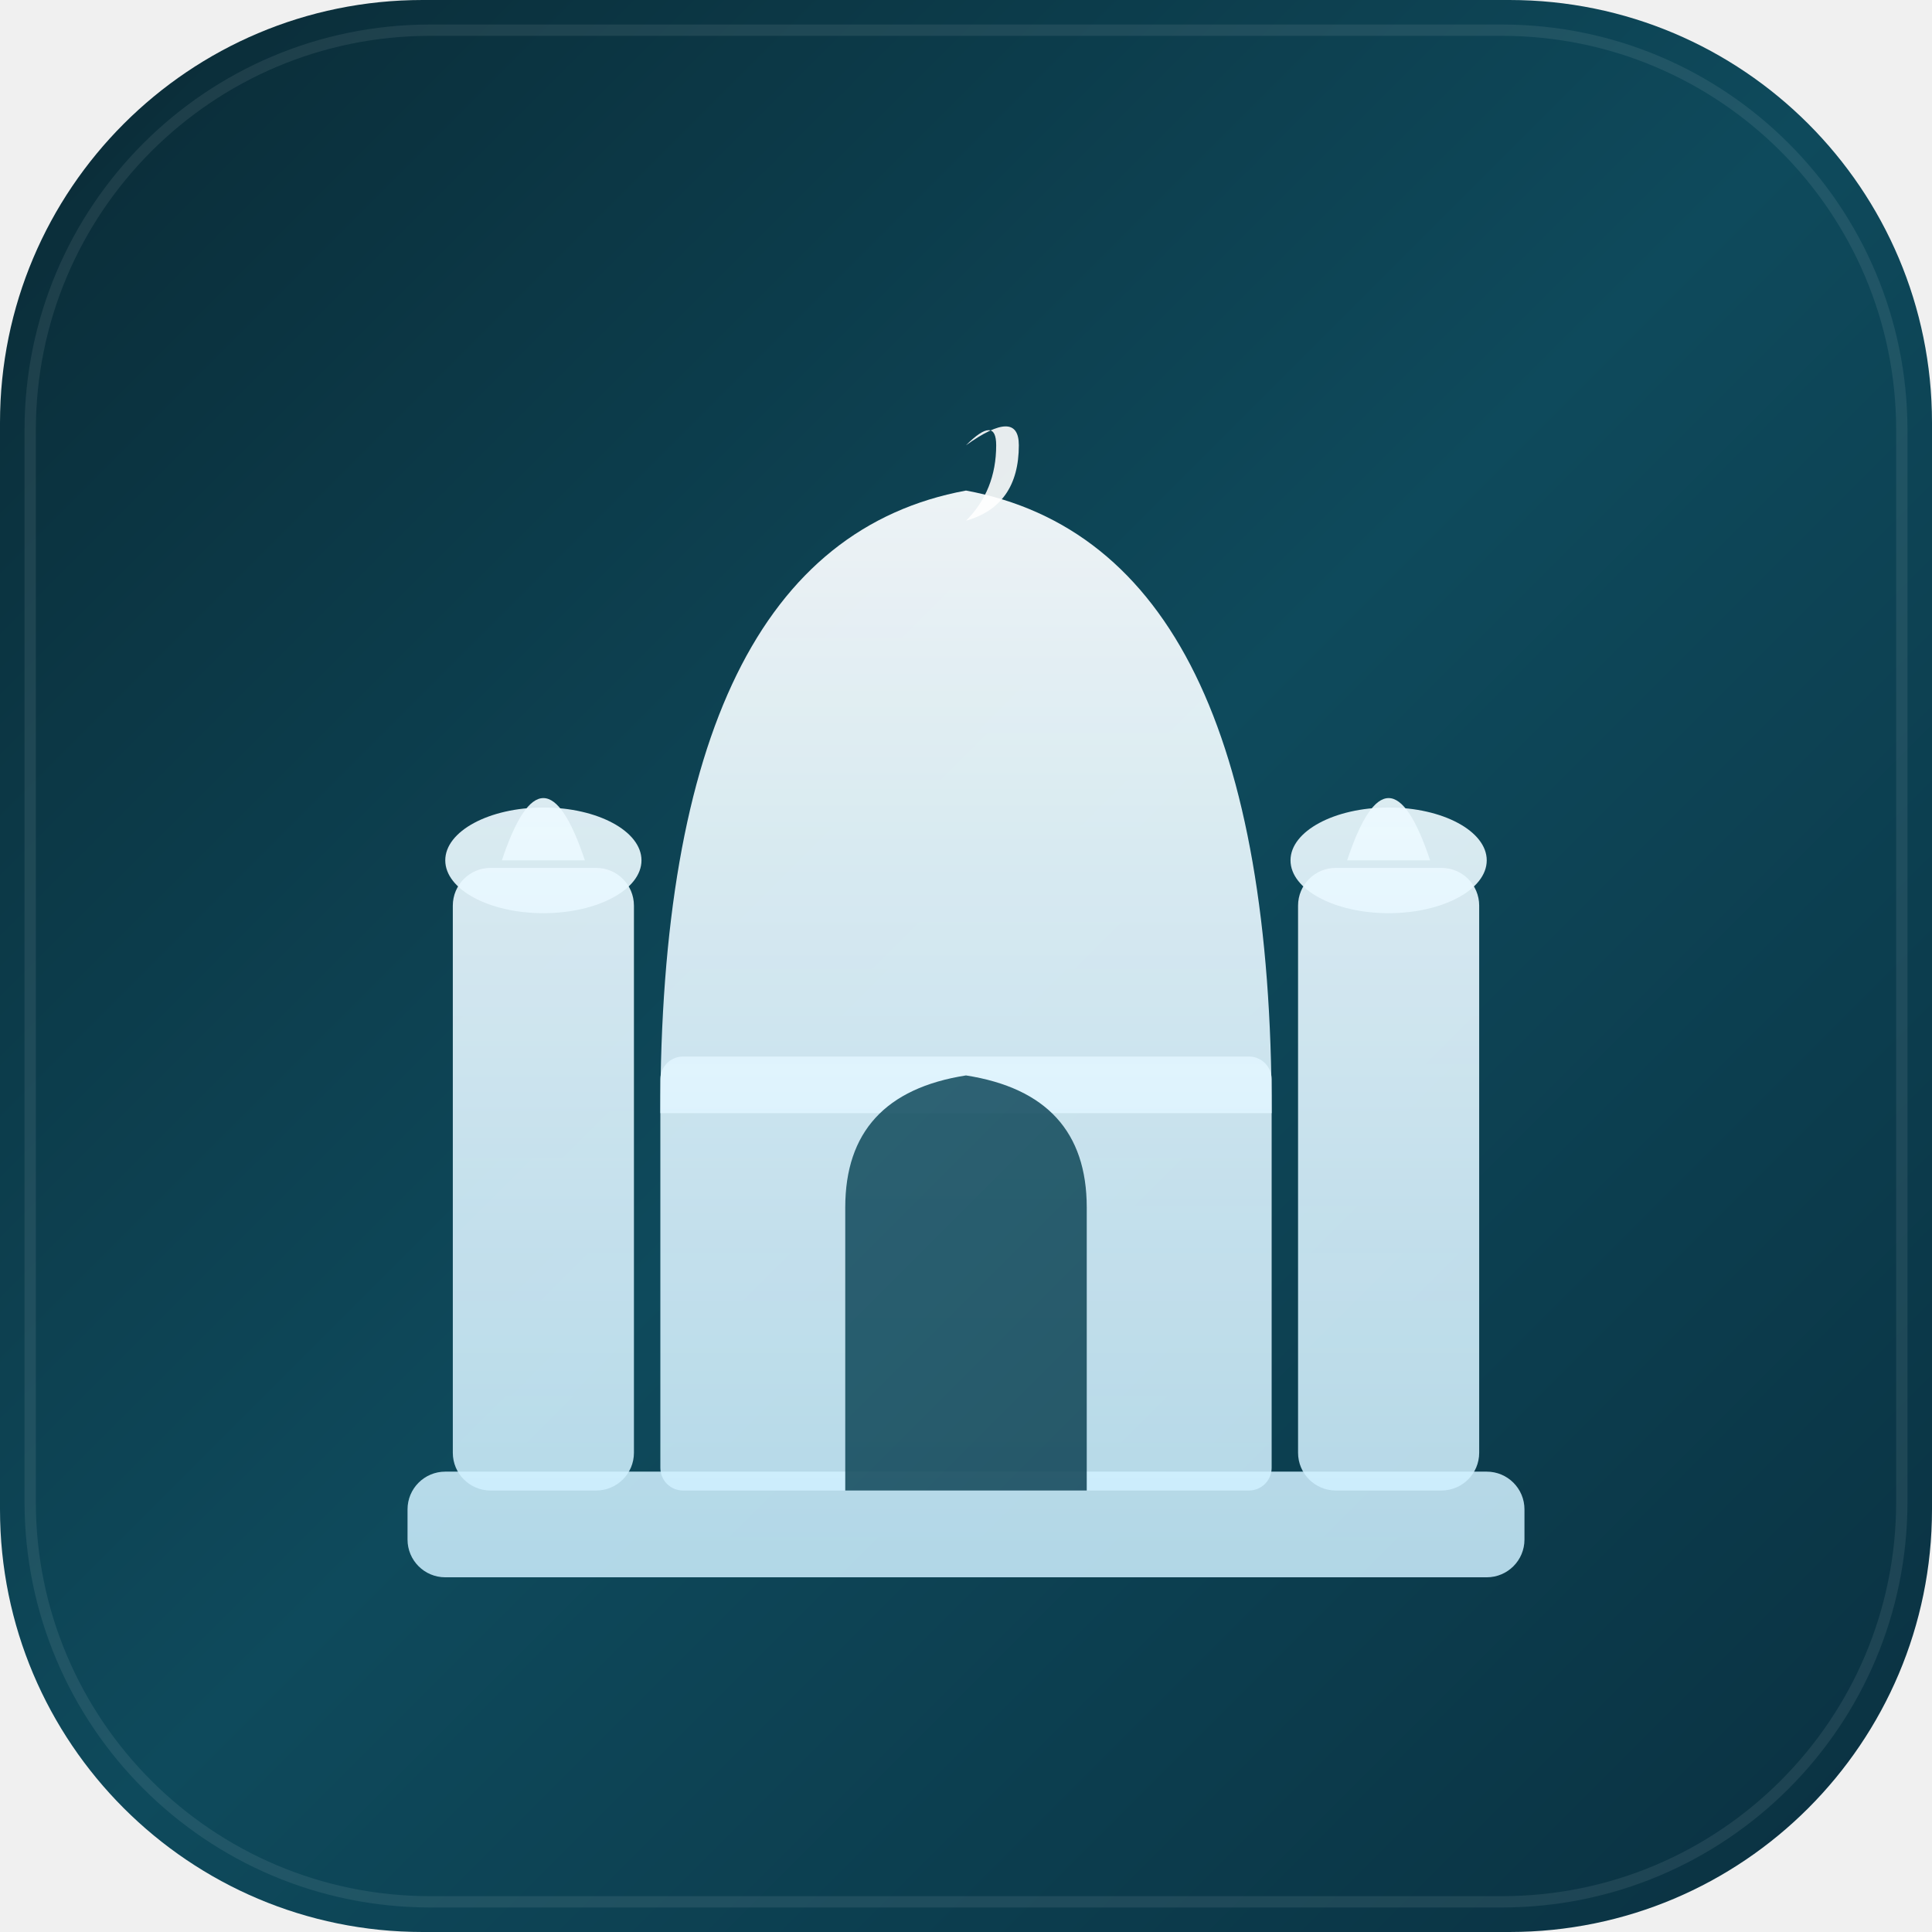
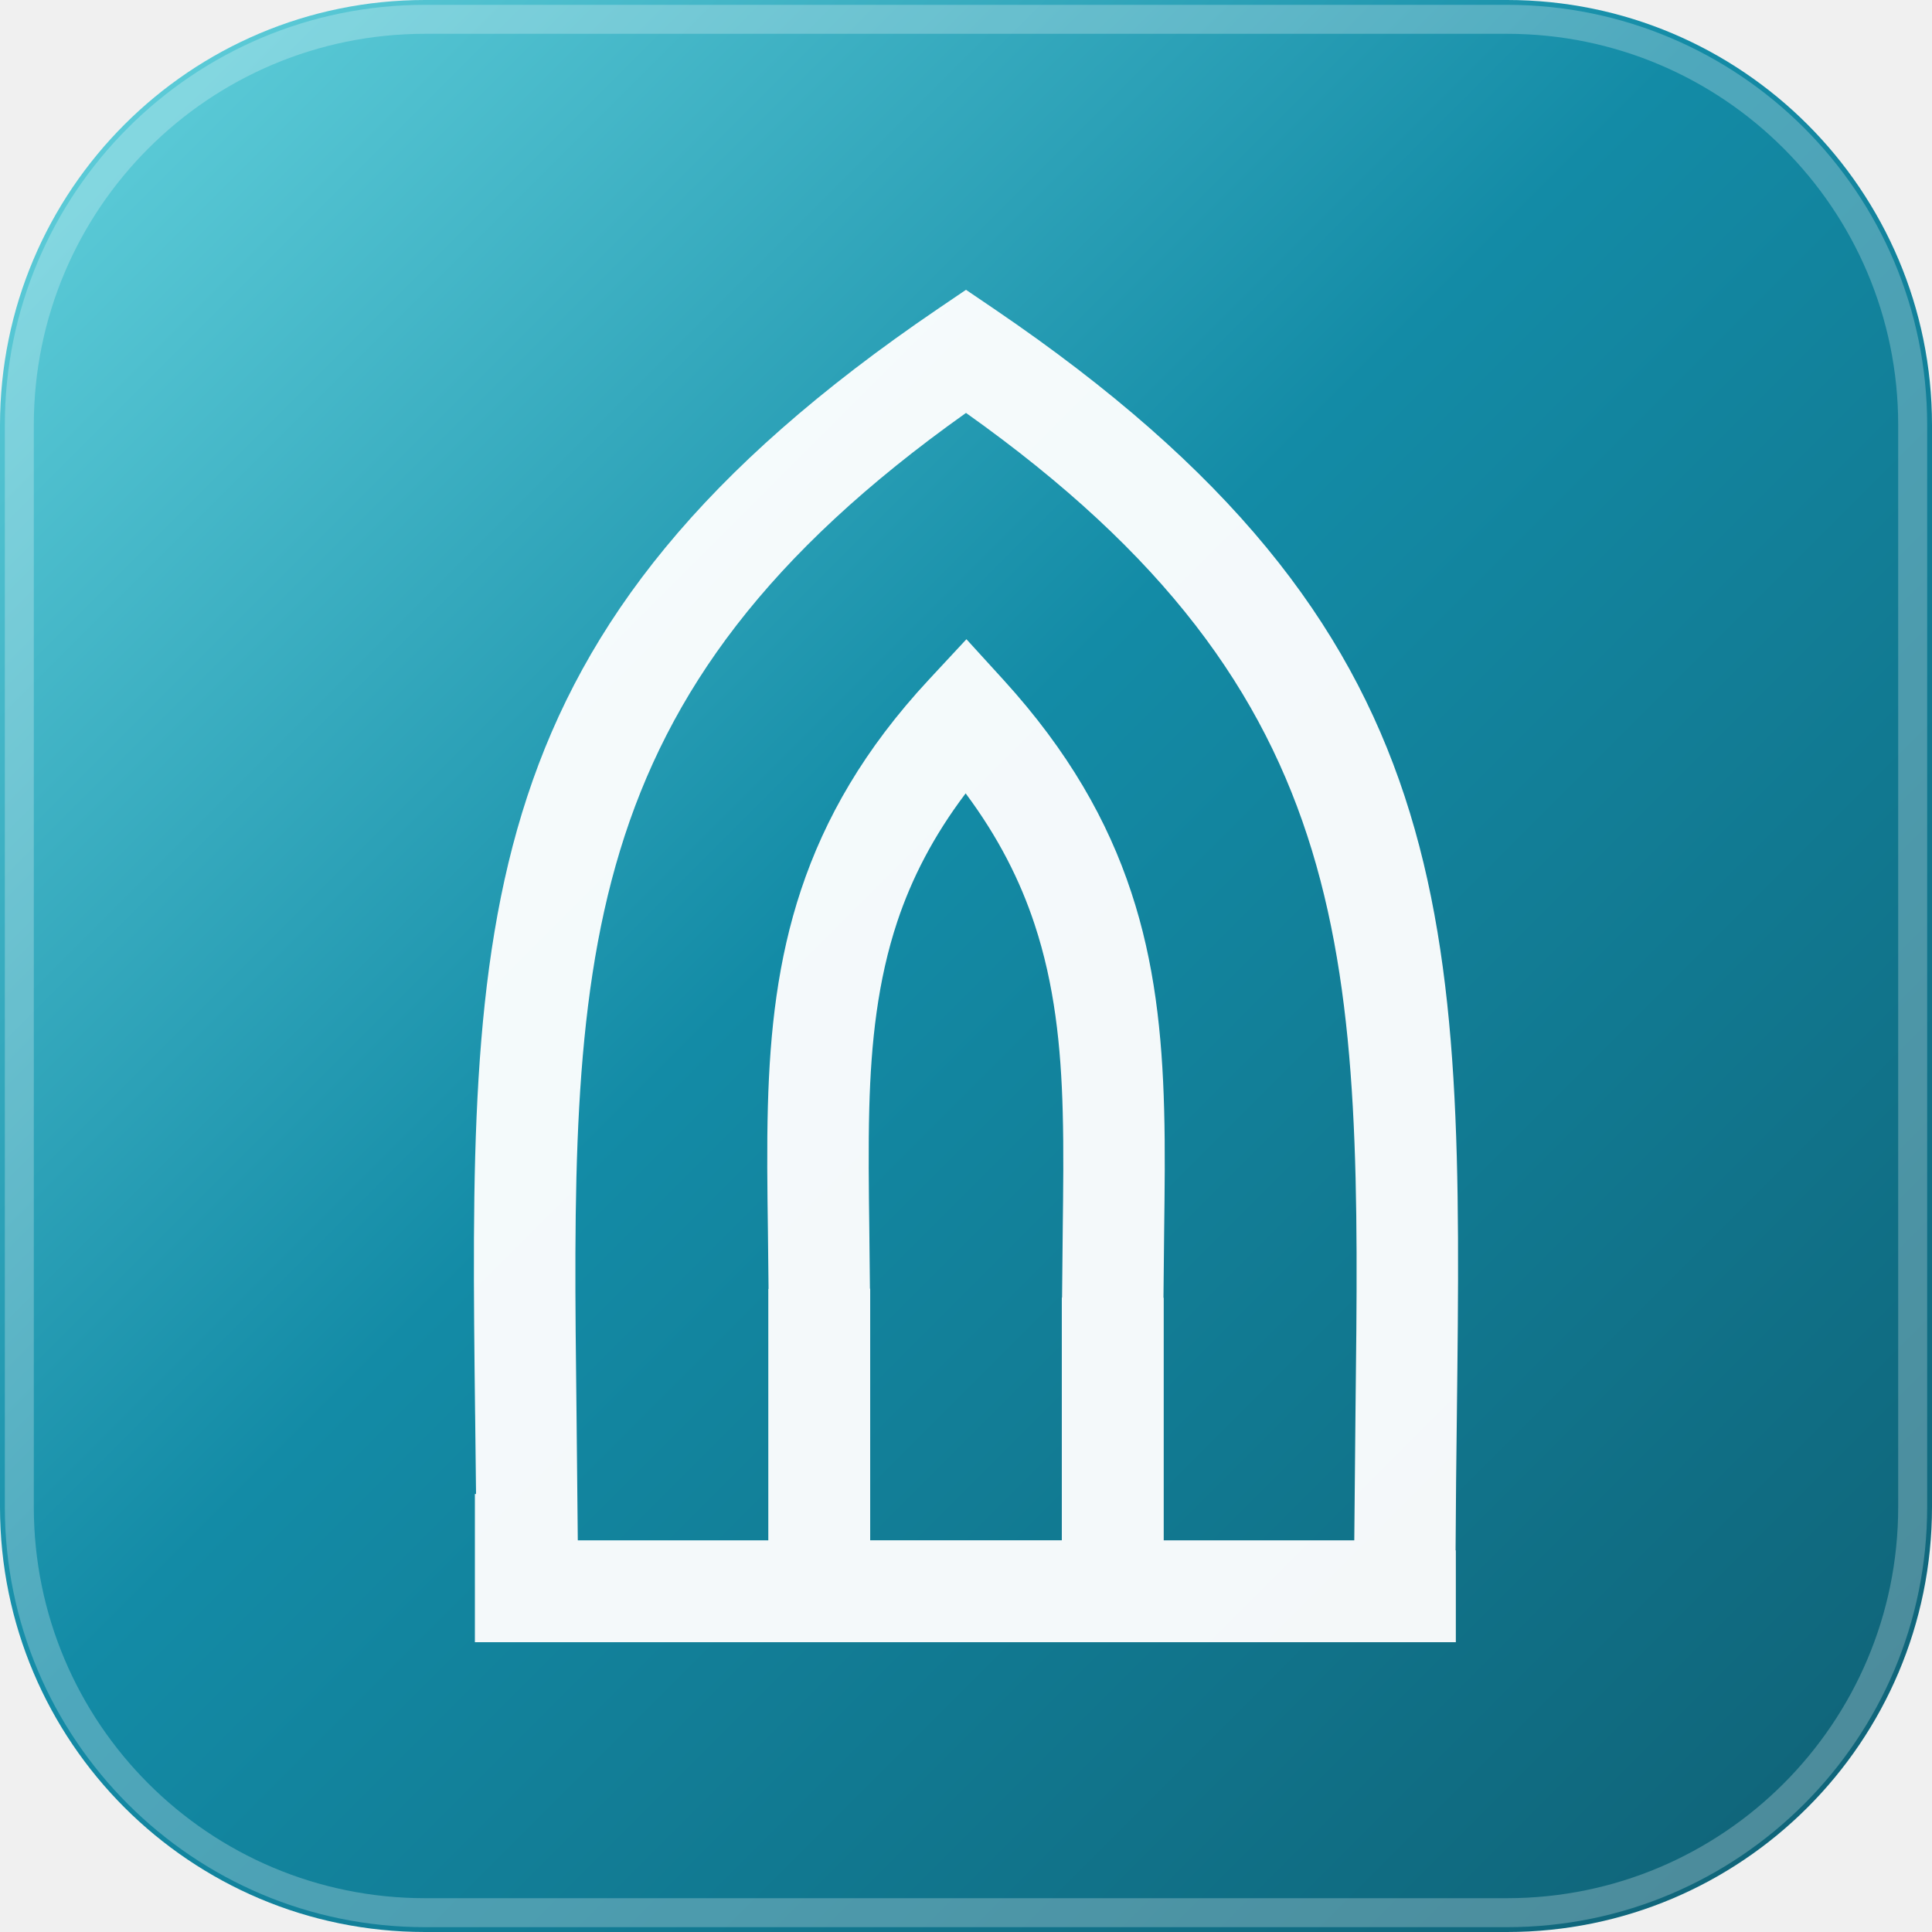
- <svg xmlns="http://www.w3.org/2000/svg" viewBox="0 0 512 512" width="512" height="512" fill="none">
+ <svg xmlns="http://www.w3.org/2000/svg" viewBox="0 0 100 100" fill="none">
  <defs>
-     <linearGradient id="bgGrad" x1="0" y1="0" x2="512" y2="512" gradientUnits="userSpaceOnUse">
-       <stop offset="0%" stop-color="#0A2A35" />
-       <stop offset="50%" stop-color="#0E4A5C" />
-       <stop offset="100%" stop-color="#0A3040" />
-     </linearGradient>
-     <linearGradient id="archGrad" x1="256" y1="100" x2="256" y2="420" gradientUnits="userSpaceOnUse">
-       <stop offset="0%" stop-color="#FFFFFF" stop-opacity="1" />
-       <stop offset="100%" stop-color="#CCEFFF" stop-opacity="0.9" />
+     <linearGradient id="logoBgGrad" x1="0" y1="0" x2="100" y2="100" gradientUnits="userSpaceOnUse">
+       <stop offset="0%" stop-color="#67D5DF" />
+       <stop offset="45%" stop-color="#138BA6" />
+       <stop offset="100%" stop-color="#0F6074" />
    </linearGradient>
  </defs>
-   <rect width="512" height="512" rx="112" fill="url(#bgGrad)" />
-   <rect x="8" y="8" width="496" height="496" rx="106" stroke="rgba(255,255,255,0.08)" stroke-width="3" fill="none" />
-   <rect x="108" y="390" width="296" height="28" rx="10" fill="url(#archGrad)" opacity="0.95" />
-   <rect x="120" y="230" width="48" height="165" rx="10" fill="url(#archGrad)" opacity="0.95" />
-   <ellipse cx="144" cy="228" rx="26" ry="14" fill="url(#archGrad)" opacity="0.95" />
-   <path d="M133 228 Q144 195 155 228" fill="url(#archGrad)" opacity="0.95" />
-   <rect x="344" y="230" width="48" height="165" rx="10" fill="url(#archGrad)" opacity="0.95" />
-   <ellipse cx="368" cy="228" rx="26" ry="14" fill="url(#archGrad)" opacity="0.95" />
-   <path d="M357 228 Q368 195 379 228" fill="url(#archGrad)" opacity="0.95" />
-   <rect x="175" y="280" width="162" height="115" rx="6" fill="url(#archGrad)" opacity="0.95" />
-   <path d="M175 295 Q175 145 256 130 Q337 145 337 295 Z" fill="url(#archGrad)" opacity="0.95" />
-   <path d="M224 395 L224 320 Q224 290 256 285 Q288 290 288 320 L288 395 Z" fill="url(#bgGrad)" opacity="0.85" />
-   <path d="M256 118 Q270 108 270 118 Q270 134 256 138 Q264 130 264 118 Q264 110 256 118Z" fill="white" opacity="0.9" />
+   <rect width="100" height="100" rx="22" fill="url(#logoBgGrad)" />
+   <rect x="1" y="1" width="98" height="98" rx="21" stroke="rgba(255,255,255,0.25)" stroke-width="1.5" />
+   <svg x="22" y="15" width="56" height="70" viewBox="0 0 401.67 551.95">
+     <path fill="#FFFFFF" opacity="0.95" d="M200.69,205.52c-13.21,17.48-22.04,34.79-27.89,52.31-8,24.06-10.73,49.27-11.44,76.27-.42,16.01-.2,32.7.02,50.03v.07l.25,23.39.1.17v102.59h78.21v-98.98l.1-.17.27-27v-.07c.2-16.79.42-32.94,0-48.43v-.07c-.69-26.95-3.39-52.22-11.49-76.69-5.89-17.85-14.78-35.5-28.13-53.42h0ZM200.84,50.25C38.45,165.56,39.72,274.97,41.88,458.5l.52,51.87h77.75v-102.59h.1l-.25-23.15v-.07c-.25-17.8-.47-34.93-.02-51.43.83-30.69,4.03-59.68,13.55-88.3,9.7-29.09,25.78-57.37,52.14-85.72l15.34-16.5,15.17,16.64c26.46,29.07,42.52,57.52,52.12,86.68,9.45,28.55,12.59,57.69,13.4,88.65.44,15.98.22,32.65,0,49.98v.07l-.27,26.76h.1v98.98h77.77l.49-51.85c2.16-183.55,3.44-292.96-158.95-408.27h0ZM.49,458.99C-1.89,257.12-3.29,138.72,189.22,7.88l11.61-7.88,11.61,7.88c192.51,130.84,191.11,249.24,188.73,451.13-.22,17.87-.44,36.45-.52,55.46h.1v37.49H.4v-60.51h.47l-.37-32.45H.49Z" />
+   </svg>
</svg>
